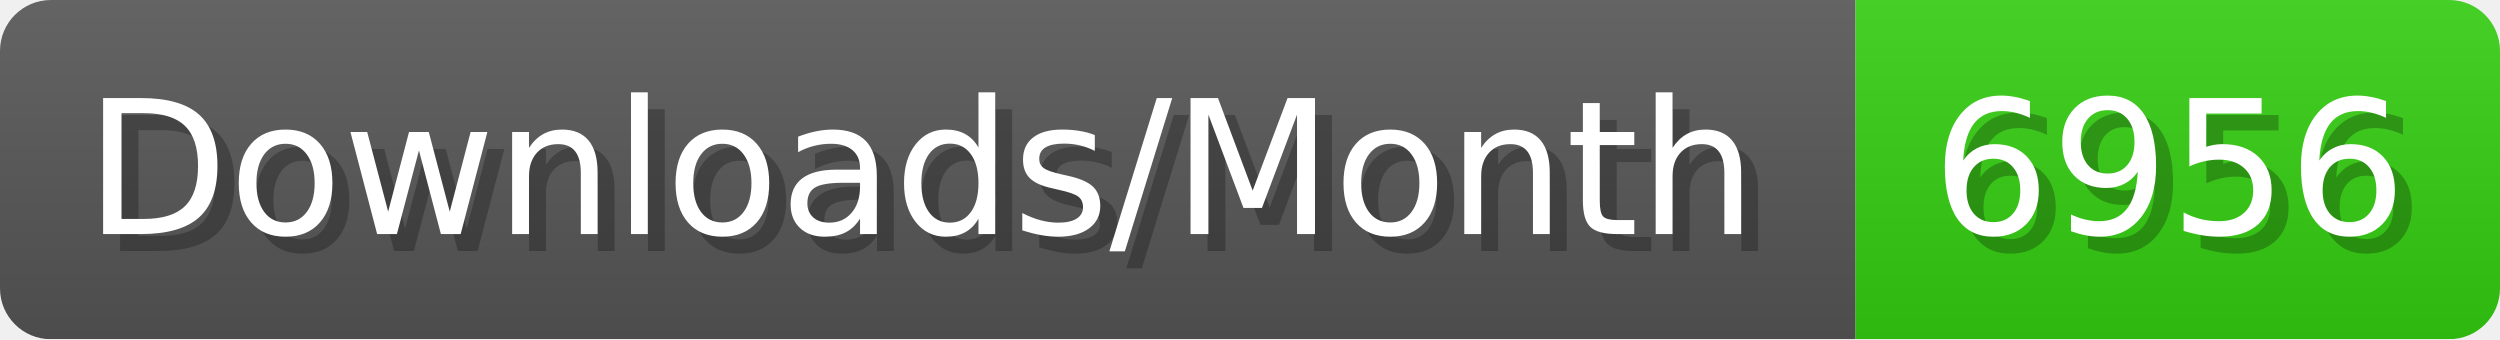
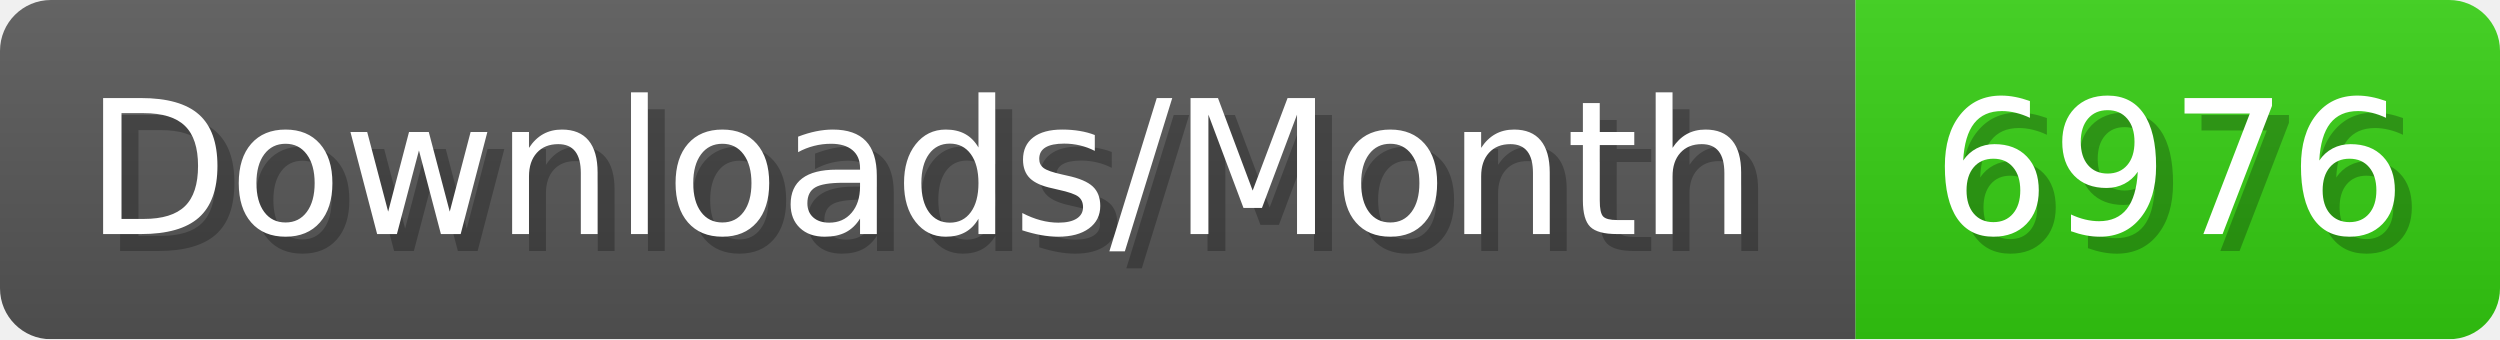
- <svg xmlns="http://www.w3.org/2000/svg" width="147.4" height="20" viewBox="0 0 1474 200" role="img" aria-label="Downloads/Month: 6956">
+ <svg xmlns="http://www.w3.org/2000/svg" width="147.4" height="20" viewBox="0 0 1474 200" role="img" aria-label="Downloads/Month: 6976">
  <linearGradient id="YlXUI" x2="0" y2="100%">
    <stop offset="0" stop-opacity=".1" stop-color="#EEE" />
    <stop offset="1" stop-opacity=".1" />
  </linearGradient>
  <mask id="JHhop">
    <rect width="1474" height="200" rx="30" fill="#FFF" />
  </mask>
  <g mask="url(#JHhop)">
    <rect width="1094" height="200" fill="#555" />
    <rect width="380" height="200" fill="#3C1" x="1094" />
    <rect width="1474" height="200" fill="url(#YlXUI)" />
  </g>
  <g aria-hidden="true" fill="#fff" text-anchor="start" font-family="Verdana,DejaVu Sans,sans-serif" font-size="110">
    <text x="60" y="148" textLength="994" fill="#000" opacity="0.25">Downloads/Month</text>
    <text x="50" y="138" textLength="994">Downloads/Month</text>
-     <text x="1149" y="148" textLength="280" fill="#000" opacity="0.25">6956</text>
-     <text x="1139" y="138" textLength="280">6956</text>
+     <text x="1149" y="148" textLength="280" fill="#000" opacity="0.25">6976</text>
+     <text x="1139" y="138" textLength="280">6976</text>
  </g>
</svg>
